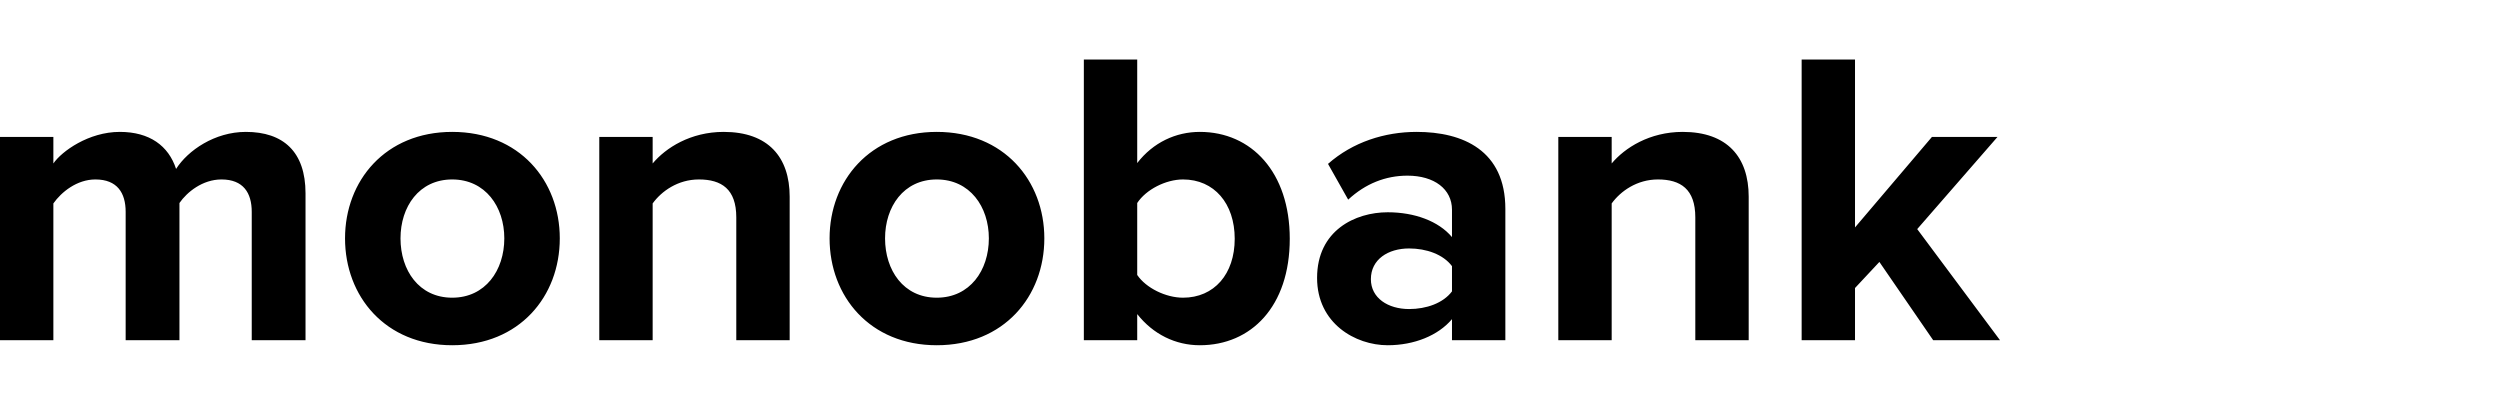
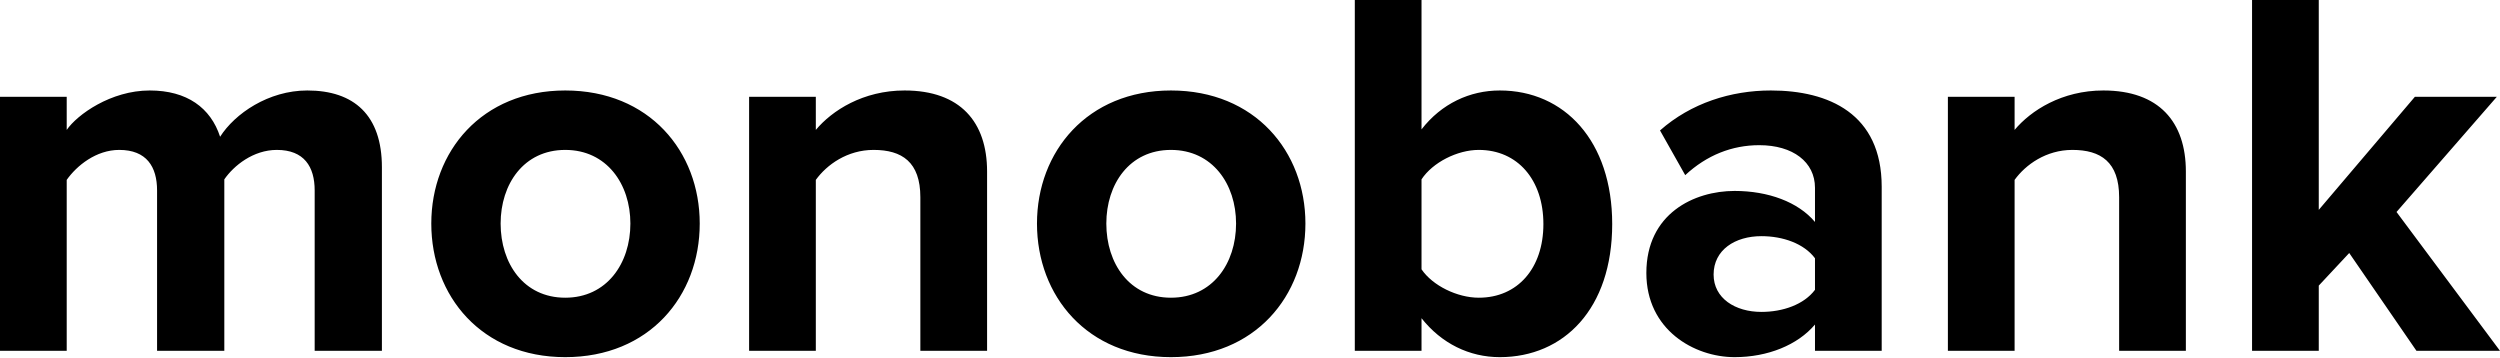
- <svg xmlns="http://www.w3.org/2000/svg" width="210" height="35" viewBox="0 0 210 35" fill="none">
-   <path fill-rule="evenodd" clip-rule="evenodd" d="M25.664 28.576V16.24C25.664 12.741 23.793 11.079 20.651 11.079C18.039 11.079 15.78 12.635 14.791 14.19C14.156 12.246 12.567 11.079 10.061 11.079C7.449 11.079 5.189 12.705 4.483 13.73V11.504H0V28.576H4.483V17.088C5.154 16.134 6.46 15.074 8.013 15.074C9.849 15.074 10.555 16.205 10.555 17.795V28.576H15.074V17.053C15.709 16.134 17.015 15.074 18.604 15.074C20.44 15.074 21.146 16.205 21.146 17.795V28.576H25.664ZM37.984 29C32.371 29 28.983 24.9 28.983 20.022C28.983 15.18 32.371 11.079 37.984 11.079C43.633 11.079 47.022 15.18 47.022 20.022C47.022 24.9 43.633 29 37.984 29ZM37.984 25.006C40.773 25.006 42.362 22.708 42.362 20.022C42.362 17.371 40.773 15.074 37.984 15.074C35.196 15.074 33.642 17.371 33.642 20.022C33.642 22.708 35.196 25.006 37.984 25.006ZM66.332 28.576V16.523C66.332 13.2 64.531 11.079 60.789 11.079C58 11.079 55.918 12.423 54.823 13.73V11.504H50.34V28.576H54.823V17.088C55.565 16.063 56.941 15.074 58.706 15.074C60.613 15.074 61.848 15.887 61.848 18.255V28.576H66.332V28.576ZM78.687 29C73.074 29 69.685 24.9 69.685 20.022C69.685 15.18 73.074 11.079 78.687 11.079C84.335 11.079 87.724 15.18 87.724 20.022C87.724 24.9 84.335 29 78.687 29ZM78.687 25.006C81.476 25.006 83.064 22.708 83.064 20.022C83.064 17.371 81.476 15.074 78.687 15.074C75.898 15.074 74.345 17.371 74.345 20.022C74.345 22.708 75.898 25.006 78.687 25.006ZM95.526 23.097C96.267 24.193 97.927 25.006 99.374 25.006C101.986 25.006 103.716 23.026 103.716 20.057C103.716 17.088 101.986 15.074 99.374 15.074C97.927 15.074 96.267 15.922 95.526 17.053V23.097ZM95.526 28.576H91.043V5H95.526V13.695C96.867 11.963 98.774 11.079 100.786 11.079C105.128 11.079 108.34 14.473 108.34 20.057C108.34 25.748 105.093 29 100.786 29C98.738 29 96.867 28.081 95.526 26.384V28.576ZM126.45 28.576H121.967V26.808C120.802 28.187 118.79 29 116.566 29C113.847 29 110.635 27.162 110.635 23.345C110.635 19.351 113.847 17.831 116.566 17.831C118.825 17.831 120.837 18.573 121.967 19.916V17.619C121.967 15.887 120.484 14.755 118.225 14.755C116.389 14.755 114.695 15.427 113.247 16.77L111.553 13.766C113.636 11.928 116.319 11.079 119.001 11.079C122.885 11.079 126.45 12.635 126.45 17.548V28.576ZM118.366 25.96C119.813 25.96 121.225 25.465 121.967 24.476V22.355C121.225 21.365 119.813 20.87 118.366 20.87C116.601 20.87 115.154 21.789 115.154 23.451C115.154 25.041 116.601 25.96 118.366 25.96V25.96ZM146.89 28.576V16.523C146.89 13.2 145.089 11.079 141.347 11.079C138.559 11.079 136.476 12.423 135.381 13.73V11.504H130.898V28.576H135.381V17.088C136.123 16.063 137.499 15.074 139.265 15.074C141.171 15.074 142.406 15.887 142.406 18.255V28.576H146.89ZM168 28.576L161.046 19.244L167.788 11.504H162.281L155.821 19.103V5H151.338V28.576H155.821V24.193L157.868 22.002L162.387 28.576H168Z" fill="black" />
+ <svg xmlns="http://www.w3.org/2000/svg" width="168" height="24" viewBox="0 0 168 24" fill="none">
+   <path fill-rule="evenodd" clip-rule="evenodd" d="M25.664 23.576V11.24C25.664 7.741 23.793 6.08 20.651 6.08C18.039 6.08 15.78 7.635 14.791 9.19C14.156 7.246 12.567 6.08 10.061 6.08C7.449 6.08 5.189 7.705 4.483 8.73V6.504H0V23.576H4.483V12.088C5.154 11.134 6.46 10.074 8.013 10.074C9.849 10.074 10.555 11.205 10.555 12.795V23.576H15.074V12.053C15.709 11.134 17.015 10.074 18.604 10.074C20.44 10.074 21.146 11.205 21.146 12.795V23.576H25.664ZM37.984 24C32.371 24 28.983 19.9 28.983 15.022C28.983 10.18 32.371 6.08 37.984 6.08C43.633 6.08 47.022 10.18 47.022 15.022C47.022 19.9 43.633 24 37.984 24ZM37.984 20.006C40.773 20.006 42.362 17.708 42.362 15.022C42.362 12.371 40.773 10.074 37.984 10.074C35.196 10.074 33.642 12.371 33.642 15.022C33.642 17.708 35.196 20.006 37.984 20.006ZM66.332 23.576V11.523C66.332 8.2 64.531 6.08 60.789 6.08C58 6.08 55.918 7.423 54.823 8.73V6.504H50.34V23.576H54.823V12.088C55.565 11.063 56.941 10.074 58.706 10.074C60.613 10.074 61.848 10.887 61.848 13.255V23.576H66.332ZM78.687 24C73.074 24 69.685 19.9 69.685 15.022C69.685 10.18 73.074 6.08 78.687 6.08C84.335 6.08 87.724 10.18 87.724 15.022C87.724 19.9 84.335 24 78.687 24ZM78.687 20.006C81.476 20.006 83.064 17.708 83.064 15.022C83.064 12.371 81.476 10.074 78.687 10.074C75.898 10.074 74.345 12.371 74.345 15.022C74.345 17.708 75.898 20.006 78.687 20.006ZM95.526 18.097C96.267 19.193 97.927 20.006 99.374 20.006C101.986 20.006 103.716 18.026 103.716 15.057C103.716 12.088 101.986 10.074 99.374 10.074C97.927 10.074 96.267 10.922 95.526 12.053V18.097ZM95.526 23.576H91.043V0H95.526V8.695C96.867 6.963 98.774 6.08 100.786 6.08C105.128 6.08 108.34 9.473 108.34 15.057C108.34 20.748 105.093 24 100.786 24C98.738 24 96.867 23.081 95.526 21.384V23.576ZM126.45 23.576H121.967V21.808C120.802 23.187 118.79 24 116.566 24C113.847 24 110.635 22.162 110.635 18.345C110.635 14.351 113.847 12.831 116.566 12.831C118.825 12.831 120.837 13.573 121.967 14.916V12.619C121.967 10.887 120.484 9.756 118.225 9.756C116.389 9.756 114.695 10.427 113.247 11.77L111.553 8.766C113.636 6.928 116.319 6.08 119.001 6.08C122.885 6.08 126.45 7.635 126.45 12.548V23.576ZM118.366 20.96C119.813 20.96 121.225 20.465 121.967 19.476V17.355C121.225 16.365 119.813 15.87 118.366 15.87C116.601 15.87 115.154 16.789 115.154 18.451C115.154 20.041 116.601 20.96 118.366 20.96ZM146.89 23.576V11.523C146.89 8.2 145.089 6.08 141.347 6.08C138.559 6.08 136.476 7.423 135.381 8.73V6.504H130.898V23.576H135.381V12.088C136.123 11.063 137.499 10.074 139.265 10.074C141.171 10.074 142.406 10.887 142.406 13.255V23.576H146.89ZM168 23.576L161.046 14.245L167.788 6.504H162.281L155.821 14.103V0H151.338V23.576H155.821V19.193L157.868 17.002L162.387 23.576H168Z" fill="black" />
</svg>
